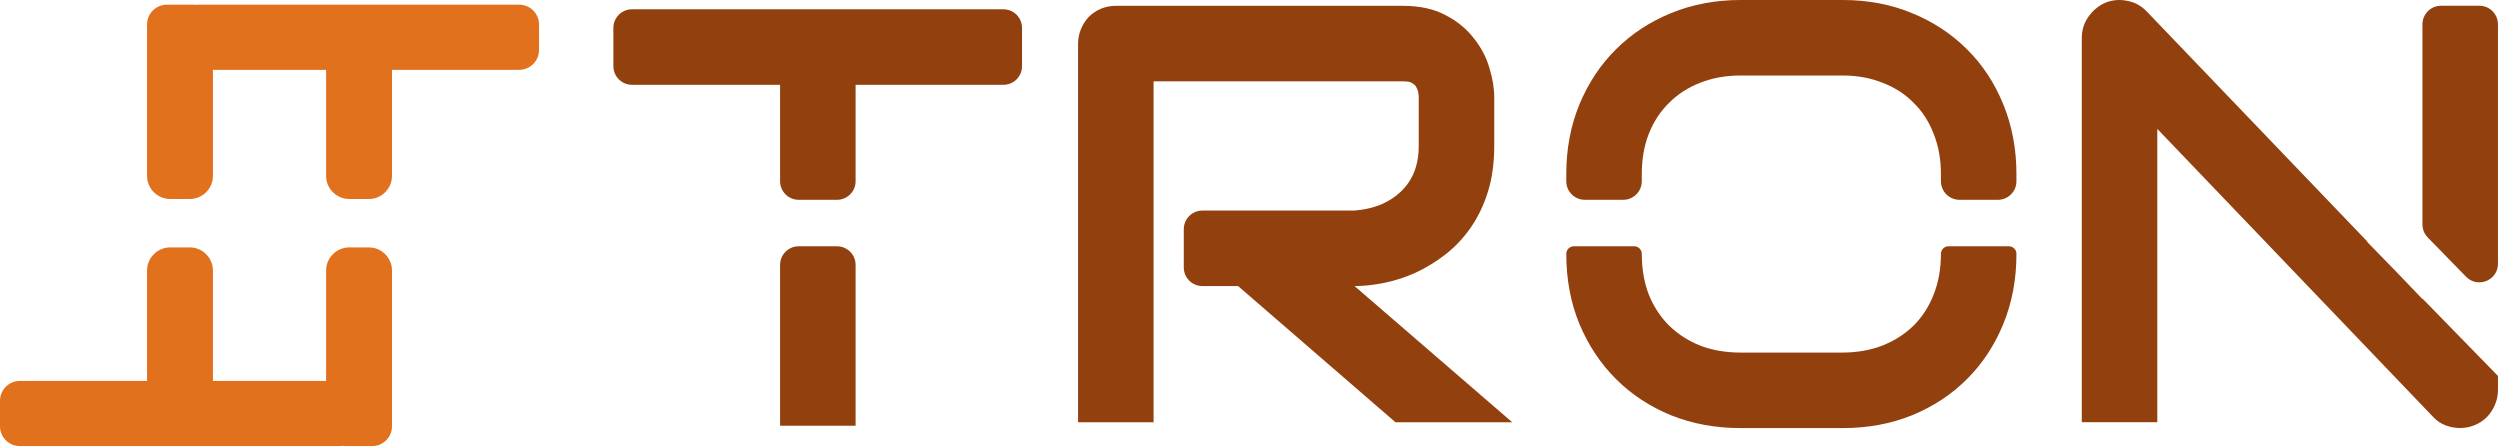
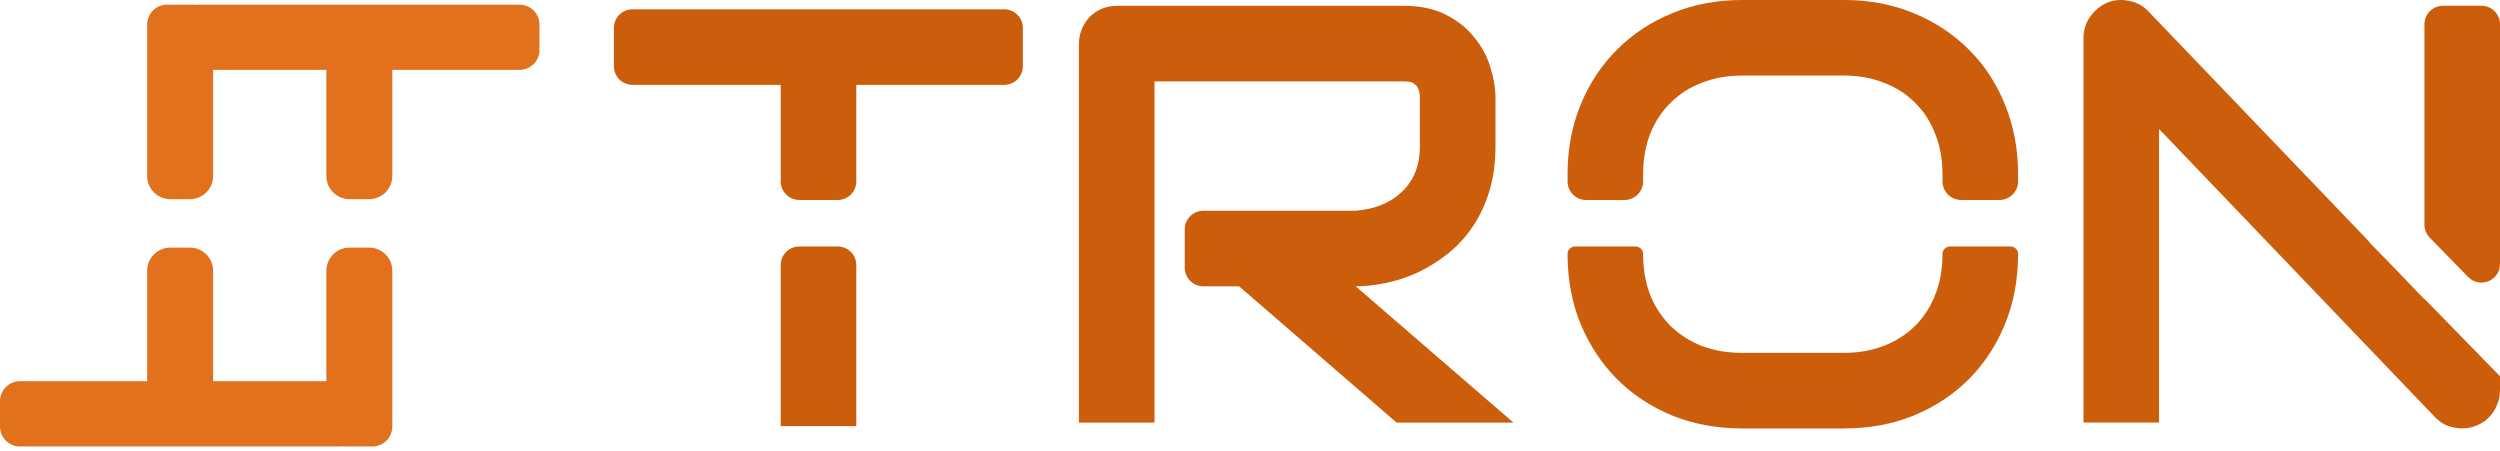
- <svg xmlns="http://www.w3.org/2000/svg" width="538" height="96" viewBox="0 0 538 96" fill="none">
-   <path d="M84.358 91.724C84.358 94.086 82.441 96 80.076 96H74.457C74.241 96 74.029 95.984 73.821 95.953C73.614 95.984 73.402 96 73.186 96H4.281C1.917 96 0 94.086 0 91.724V86.246C0 83.885 1.917 81.971 4.281 81.971H31.642V58.229C31.642 55.473 33.877 53.239 36.633 53.239H40.834C43.59 53.239 45.825 55.473 45.825 58.229V81.971H70.175V58.229C70.175 55.473 72.409 53.239 75.165 53.239H79.367C82.123 53.239 84.358 55.473 84.358 58.229V91.724Z" fill="#E2711D" />
-   <path d="M41.543 1C41.759 1 41.971 1.015 42.179 1.046C42.386 1.015 42.598 1 42.814 1H111.719C114.083 1 116 2.914 116 5.276V10.754C116 13.115 114.083 15.03 111.719 15.03H84.358V37.835C84.358 40.591 82.123 42.826 79.367 42.826H75.165C72.409 42.826 70.175 40.591 70.175 37.835V15.03H45.825V37.835C45.825 40.591 43.59 42.826 40.834 42.826H36.633C33.877 42.826 31.642 40.591 31.642 37.835V5.276C31.642 2.914 33.559 1 35.924 1H41.543Z" fill="#E2711D" />
-   <path d="M321.562 31.375C321.562 35.083 321.104 38.396 320.188 41.313C319.271 44.229 318.021 46.813 316.438 49.063C314.896 51.271 313.104 53.167 311.062 54.75C309.021 56.333 306.875 57.646 304.625 58.688C302.417 59.688 300.167 60.417 297.875 60.875C295.625 61.333 293.5 61.563 291.5 61.563L325.438 90.875H300.312L266.438 61.563H258.75C256.541 61.563 254.75 59.772 254.75 57.563V49.313C254.75 47.103 256.541 45.313 258.75 45.313H291.5C293.542 45.146 295.396 44.729 297.062 44.063C298.771 43.354 300.229 42.417 301.438 41.25C302.688 40.083 303.646 38.688 304.312 37.063C304.979 35.396 305.312 33.5 305.312 31.375V21.125C305.312 20.208 305.188 19.521 304.938 19.063C304.729 18.563 304.438 18.208 304.062 18C303.729 17.75 303.354 17.604 302.938 17.563C302.562 17.521 302.208 17.5 301.875 17.5H248.25V90.875H232V9.438C232 8.313 232.208 7.25 232.625 6.25C233.042 5.25 233.604 4.375 234.312 3.625C235.062 2.875 235.938 2.292 236.938 1.875C237.938 1.458 239.021 1.25 240.188 1.25H301.875C305.5 1.25 308.562 1.917 311.062 3.25C313.562 4.542 315.583 6.188 317.125 8.188C318.708 10.146 319.833 12.271 320.5 14.563C321.208 16.854 321.562 19 321.562 21V31.375Z" fill="#92400E" />
-   <path d="M184.125 91.625H167.875V57C167.875 54.791 169.666 53 171.875 53H180.125C182.334 53 184.125 54.791 184.125 57V91.625Z" fill="#92400E" />
-   <path d="M219.938 14.25C219.938 16.459 218.147 18.25 215.938 18.25H184.125V39C184.125 41.209 182.334 43 180.125 43H171.875C169.666 43 167.875 41.209 167.875 39V18.25H136C133.791 18.25 132 16.459 132 14.25V6C132 3.791 133.791 2 136 2H215.938C218.147 2 219.938 3.791 219.938 6V14.25Z" fill="#92400E" />
-   <path d="M353.312 54.625C353.312 57.833 353.812 60.75 354.812 63.375C355.854 65.958 357.312 68.188 359.188 70.063C361.062 71.896 363.292 73.333 365.875 74.375C368.5 75.375 371.396 75.875 374.562 75.875H396.438C399.604 75.875 402.479 75.375 405.062 74.375C407.688 73.333 409.938 71.896 411.812 70.063C413.688 68.188 415.125 65.958 416.125 63.375C417.167 60.75 417.688 57.833 417.688 54.625C417.688 53.728 418.415 53 419.312 53H432.312C433.21 53 433.938 53.728 433.938 54.625C433.938 60.083 433 65.104 431.125 69.688C429.25 74.271 426.646 78.229 423.312 81.563C419.979 84.896 416.021 87.5 411.438 89.375C406.896 91.208 401.938 92.125 396.562 92.125H374.562C369.188 92.125 364.208 91.208 359.625 89.375C355.042 87.5 351.083 84.896 347.75 81.563C344.417 78.229 341.792 74.271 339.875 69.688C338 65.104 337.062 60.083 337.062 54.625C337.062 53.728 337.79 53 338.688 53H351.688C352.585 53 353.312 53.728 353.312 54.625Z" fill="#92400E" />
-   <path d="M396.562 7.91065e-05C401.938 7.91065e-05 406.896 0.938 411.438 2.813C416.021 4.688 419.979 7.292 423.312 10.625C426.646 13.917 429.25 17.875 431.125 22.5C433 27.083 433.938 32.083 433.938 37.5V39C433.938 41.209 432.147 43 429.938 43H421.688C419.478 43 417.688 41.209 417.688 39V37.5C417.688 34.292 417.167 31.396 416.125 28.813C415.125 26.188 413.688 23.958 411.812 22.125C409.979 20.25 407.75 18.813 405.125 17.813C402.542 16.771 399.688 16.25 396.562 16.25H374.562C371.396 16.25 368.5 16.771 365.875 17.813C363.292 18.813 361.062 20.25 359.188 22.125C357.312 23.958 355.854 26.188 354.812 28.813C353.812 31.396 353.312 34.292 353.312 37.5V39C353.312 41.209 351.522 43 349.312 43H341.062C338.853 43 337.062 41.209 337.062 39V37.5C337.062 32.083 338 27.083 339.875 22.5C341.792 17.875 344.417 13.917 347.75 10.625C351.083 7.292 355.042 4.688 359.625 2.813C364.208 0.938 369.188 7.91065e-05 374.562 7.91065e-05H396.562Z" fill="#92400E" />
-   <path d="M453 0.611C454.542 -0.014 456.125 -0.159 457.75 0.174C459.375 0.466 460.771 1.216 461.938 2.424L509.454 51.991L509.399 52.045L515.423 58.218L521.312 64.361V64.253L537.562 80.905V83.924C537.562 85.091 537.333 86.174 536.875 87.174C536.458 88.174 535.875 89.049 535.125 89.799C534.417 90.507 533.562 91.07 532.562 91.486C531.562 91.903 530.5 92.111 529.375 92.111C528.375 92.111 527.354 91.924 526.312 91.549C525.312 91.174 524.417 90.57 523.625 89.736L464.25 27.736V90.861H448V8.174C448 6.507 448.458 5.007 449.375 3.674C450.333 2.299 451.542 1.278 453 0.611Z" fill="#92400E" />
-   <path d="M533.562 1.236C535.772 1.236 537.562 3.027 537.562 5.236V56.76C537.562 60.347 533.205 62.12 530.699 59.553L522.449 51.099C521.72 50.352 521.313 49.349 521.312 48.306V5.236C521.312 3.027 523.103 1.236 525.312 1.236H533.562Z" fill="#92400E" />
+ <svg xmlns="http://www.w3.org/2000/svg" viewBox="0 0 150 27" fill="none" role="img" aria-label="TRON">
+   <style>
+     .logo__mark { fill: #E2711D; }
+     .logo__type { fill: #CC5D0A; }
+     @media (prefers-color-scheme: dark) {
+       .logo__mark { fill: #00FFA7; }
+       .logo__type { fill: #00FFA7; }
+     }
+   </style>
+   <path class="logo__mark" d="M23.539 25.595C23.539 26.253 23.004 26.788 22.344 26.788H20.776C20.716 26.788 20.657 26.783 20.599 26.774C20.541 26.783 20.482 26.788 20.422 26.788H1.195C0.535 26.788 0 26.253 0 25.595V24.066C0 23.407 0.535 22.873 1.195 22.873H8.829V16.248C8.829 15.479 9.453 14.856 10.222 14.856H11.394C12.163 14.856 12.787 15.479 12.787 16.248V22.873H19.581V16.248C19.581 15.479 20.205 14.856 20.974 14.856H22.146C22.916 14.856 23.539 15.479 23.539 16.248V25.595Z" />
+   <path class="logo__mark" d="M11.592 0.279C11.652 0.279 11.712 0.283 11.77 0.292C11.827 0.283 11.886 0.279 11.947 0.279H31.174C31.833 0.279 32.368 0.813 32.368 1.472V3.001C32.368 3.66 31.833 4.194 31.174 4.194H23.539V10.557C23.539 11.326 22.916 11.95 22.146 11.95H20.974C20.205 11.95 19.581 11.326 19.581 10.557V4.194H12.787V10.557C12.787 11.326 12.163 11.95 11.394 11.95H10.222C9.453 11.95 8.829 11.326 8.829 10.557V1.472C8.829 0.813 9.364 0.279 10.024 0.279H11.592Z" />
+   <path class="logo__type" d="M89.728 8.755C89.728 9.79 89.6 10.714 89.344 11.528C89.089 12.342 88.74 13.062 88.298 13.69C87.868 14.306 87.368 14.835 86.798 15.277C86.228 15.719 85.63 16.085 85.002 16.376C84.386 16.655 83.758 16.858 83.118 16.986C82.49 17.114 81.897 17.178 81.34 17.178L90.809 25.358H83.799L74.346 17.178H72.201C71.585 17.178 71.085 16.678 71.085 16.062V13.76C71.085 13.144 71.585 12.644 72.201 12.644H81.34C81.909 12.597 82.427 12.481 82.892 12.295C83.368 12.098 83.775 11.836 84.112 11.51C84.461 11.185 84.729 10.795 84.915 10.342C85.101 9.877 85.194 9.348 85.194 8.755V5.895C85.194 5.639 85.159 5.447 85.089 5.319C85.031 5.18 84.95 5.081 84.845 5.023C84.752 4.953 84.647 4.912 84.531 4.901C84.426 4.889 84.328 4.883 84.234 4.883H69.271V25.358H64.737V2.633C64.737 2.32 64.795 2.023 64.911 1.744C65.027 1.465 65.184 1.221 65.382 1.012C65.591 0.802 65.835 0.639 66.115 0.523C66.394 0.407 66.696 0.349 67.021 0.349H84.234C85.246 0.349 86.1 0.535 86.798 0.907C87.496 1.267 88.06 1.727 88.49 2.285C88.932 2.831 89.246 3.424 89.431 4.064C89.629 4.703 89.728 5.302 89.728 5.86V8.755Z" />
+   <path class="logo__type" d="M51.378 25.567H46.843V15.905C46.843 15.289 47.343 14.789 47.96 14.789H50.262C50.878 14.789 51.378 15.289 51.378 15.905V25.567Z" />
+   <path class="logo__type" d="M61.371 3.976C61.371 4.593 60.871 5.092 60.255 5.092H51.378V10.883C51.378 11.499 50.878 11.999 50.262 11.999H47.96C47.343 11.999 46.843 11.499 46.843 10.883V5.092H37.949C37.333 5.092 36.833 4.593 36.833 3.976V1.674C36.833 1.058 37.333 0.558 37.949 0.558H60.255C60.871 0.558 61.371 1.058 61.371 1.674V3.976Z" />
+   <path class="logo__type" d="M98.588 15.242C98.588 16.138 98.727 16.951 99.006 17.684C99.297 18.405 99.704 19.027 100.227 19.55C100.75 20.062 101.372 20.463 102.093 20.753C102.825 21.032 103.633 21.172 104.517 21.172H110.621C111.505 21.172 112.307 21.032 113.028 20.753C113.76 20.463 114.388 20.062 114.911 19.55C115.434 19.027 115.835 18.405 116.114 17.684C116.405 16.951 116.55 16.138 116.55 15.242C116.55 14.992 116.753 14.789 117.004 14.789H120.631C120.882 14.789 121.085 14.992 121.085 15.242C121.085 16.765 120.823 18.166 120.3 19.445C119.777 20.724 119.05 21.829 118.12 22.759C117.19 23.689 116.085 24.416 114.807 24.939C113.539 25.451 112.156 25.706 110.656 25.706H104.517C103.017 25.706 101.628 25.451 100.349 24.939C99.07 24.416 97.965 23.689 97.035 22.759C96.105 21.829 95.373 20.724 94.838 19.445C94.315 18.166 94.053 16.765 94.053 15.242C94.053 14.992 94.256 14.789 94.507 14.789H98.134C98.384 14.789 98.588 14.992 98.588 15.242Z" />
+   <path class="logo__type" d="M110.656 2.20737e-05C112.156 2.20737e-05 113.539 0.262 114.807 0.785C116.085 1.308 117.19 2.035 118.12 2.965C119.05 3.883 119.777 4.988 120.3 6.278C120.823 7.557 121.085 8.952 121.085 10.464V10.883C121.085 11.499 120.585 11.999 119.969 11.999H117.667C117.05 11.999 116.55 11.499 116.55 10.883V10.464C116.55 9.569 116.405 8.761 116.114 8.04C115.835 7.307 115.434 6.685 114.911 6.174C114.4 5.651 113.778 5.249 113.045 4.97C112.324 4.68 111.528 4.534 110.656 4.534H104.517C103.633 4.534 102.825 4.68 102.093 4.97C101.372 5.249 100.75 5.651 100.227 6.174C99.704 6.685 99.297 7.307 99.006 8.04C98.727 8.761 98.588 9.569 98.588 10.464V10.883C98.588 11.499 98.088 11.999 97.471 11.999H95.169C94.553 11.999 94.053 11.499 94.053 10.883V10.464C94.053 8.952 94.315 7.557 94.838 6.278C95.373 4.988 96.105 3.883 97.035 2.965C97.965 2.035 99.07 1.308 100.349 0.785C101.628 0.262 103.017 2.20737e-05 104.517 2.20737e-05H110.656Z" />
+   <path class="logo__type" d="M126.404 0.171C126.834 -0.004 127.276 -0.044 127.729 0.049C128.183 0.13 128.572 0.339 128.898 0.676L142.157 14.508L142.142 14.523L143.822 16.245L145.466 17.959V17.929L150 22.576V23.418C150 23.743 149.936 24.046 149.808 24.325C149.692 24.604 149.529 24.848 149.32 25.057C149.122 25.255 148.884 25.412 148.605 25.528C148.326 25.644 148.029 25.703 147.715 25.703C147.436 25.703 147.152 25.65 146.861 25.546C146.582 25.441 146.332 25.272 146.111 25.04L129.543 7.739V25.354H125.009V2.281C125.009 1.816 125.137 1.397 125.392 1.025C125.66 0.641 125.997 0.357 126.404 0.171Z" />
+   <path class="logo__type" d="M148.884 0.345C149.5 0.345 150 0.845 150 1.461V15.838C150 16.839 148.784 17.334 148.085 16.617L145.783 14.258C145.58 14.05 145.466 13.77 145.466 13.479V1.461C145.466 0.845 145.965 0.345 146.582 0.345H148.884Z" />
</svg>
